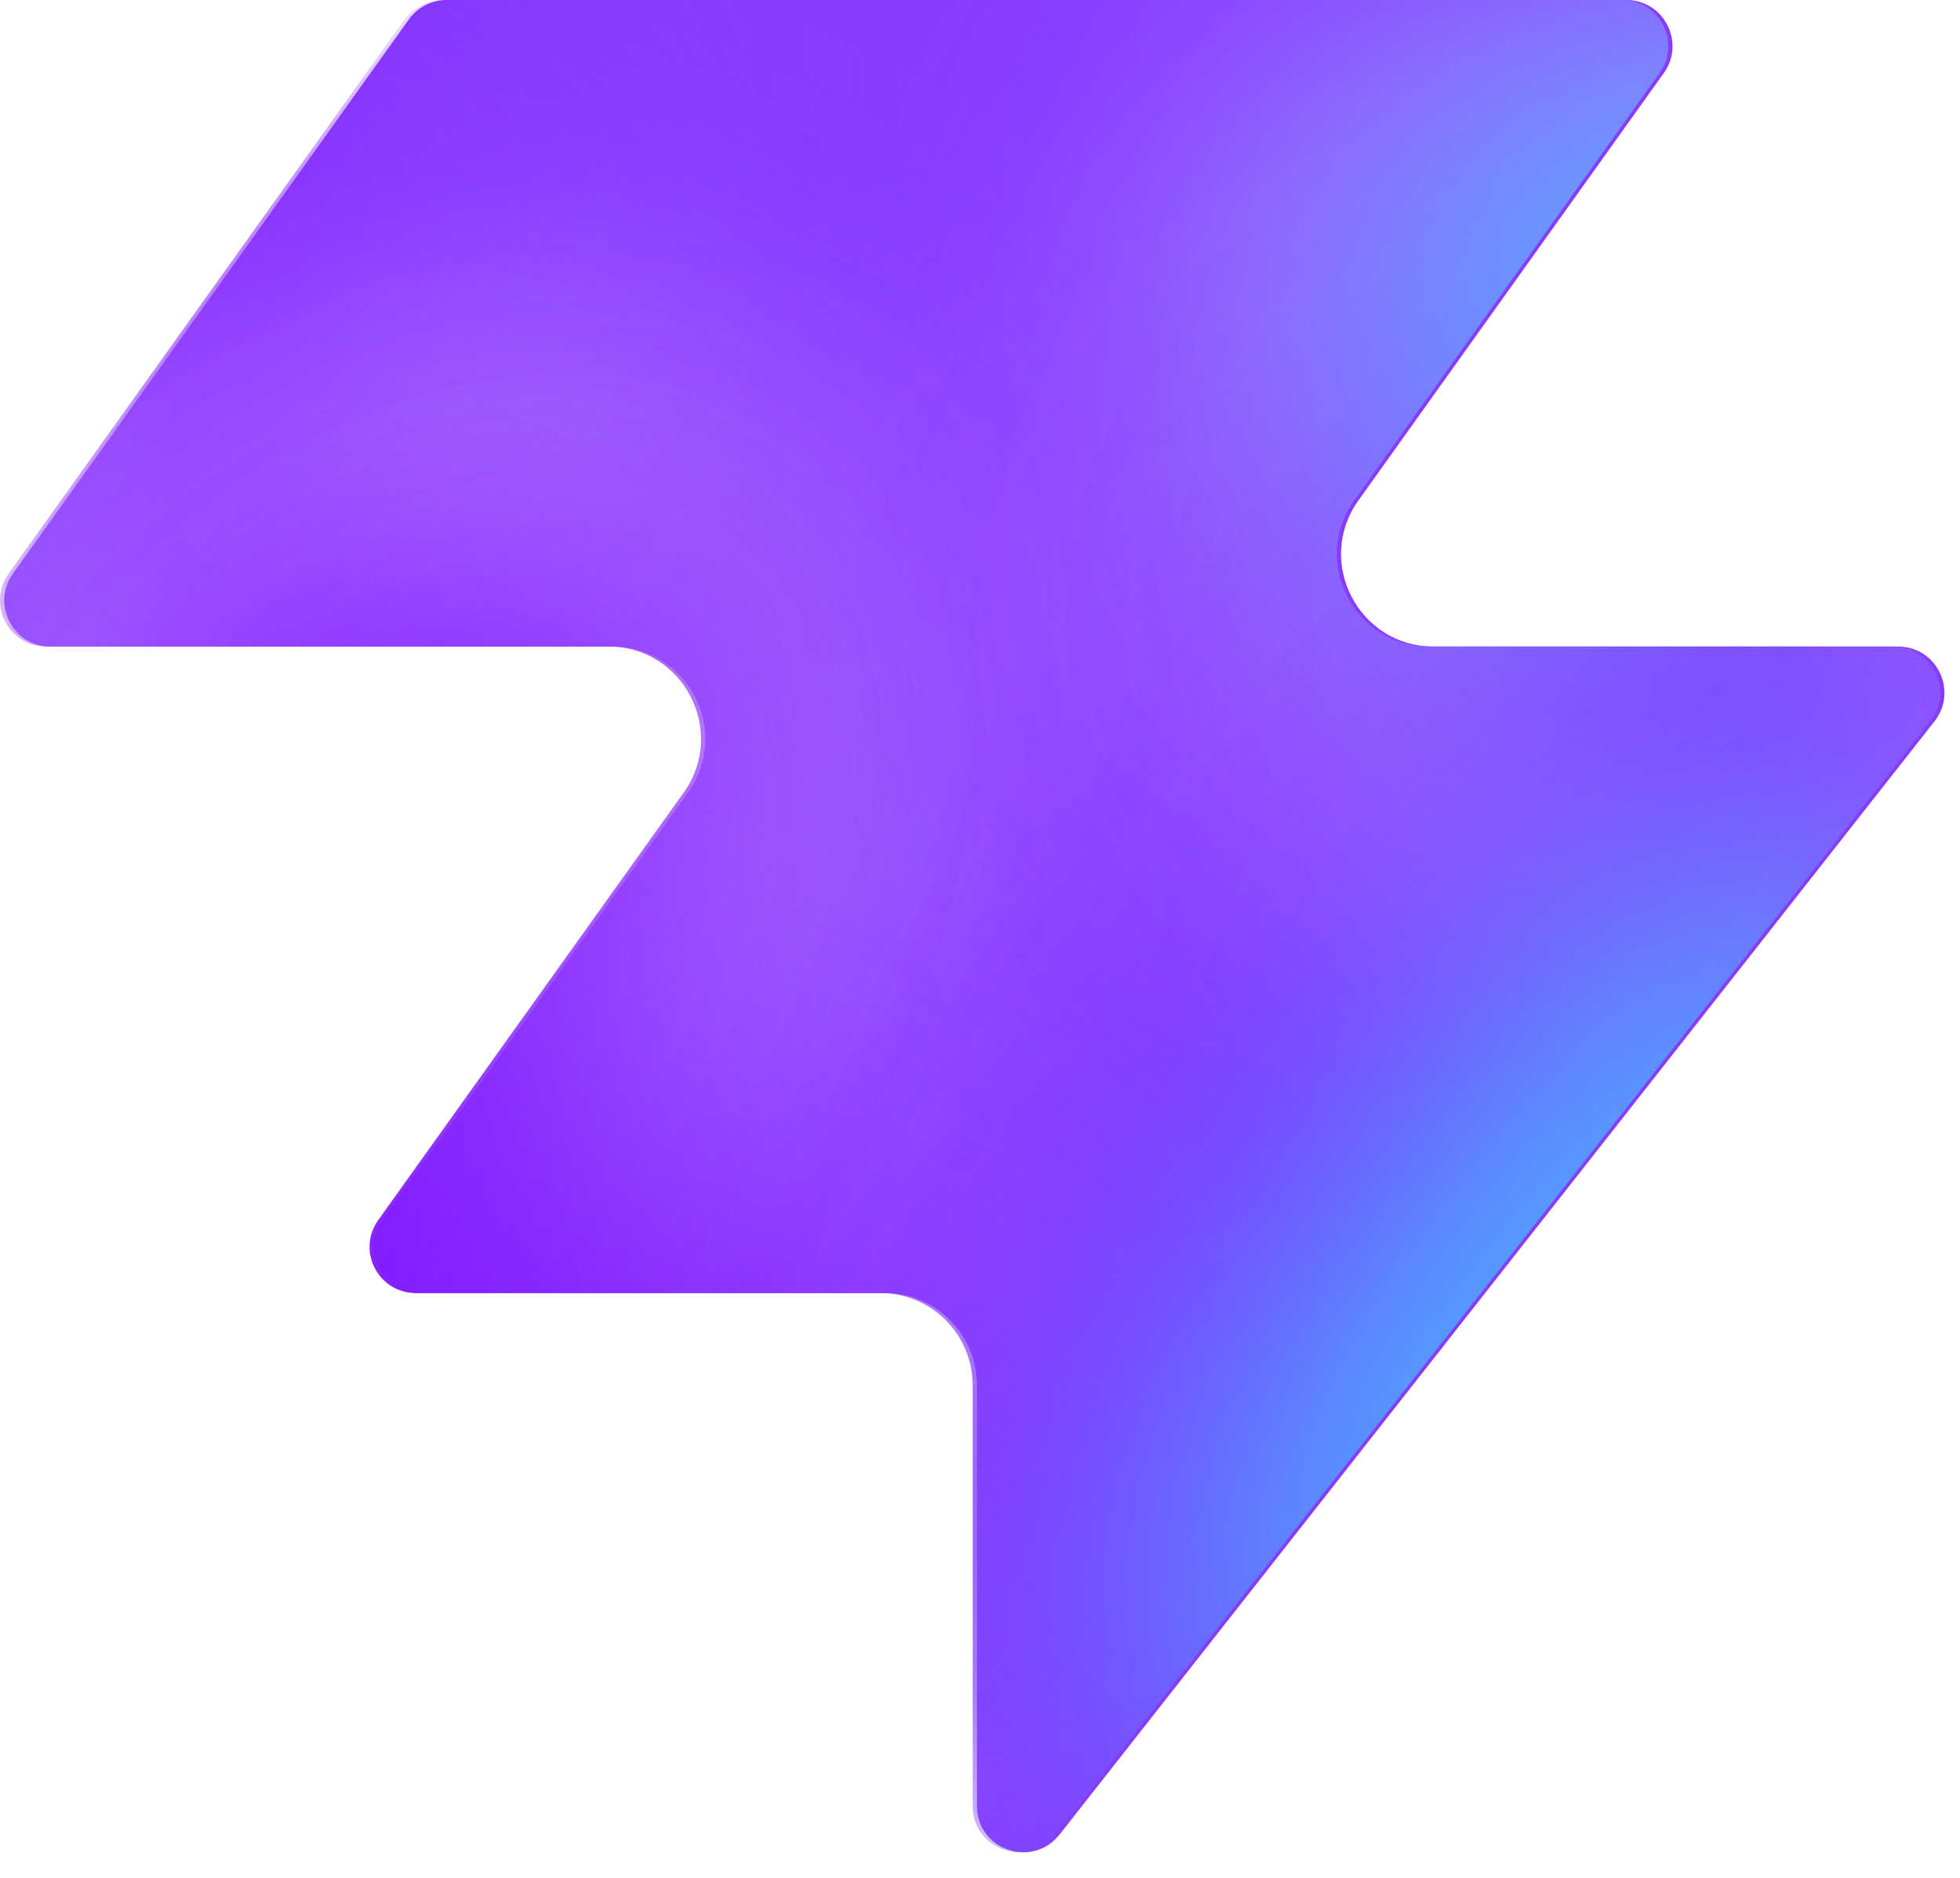
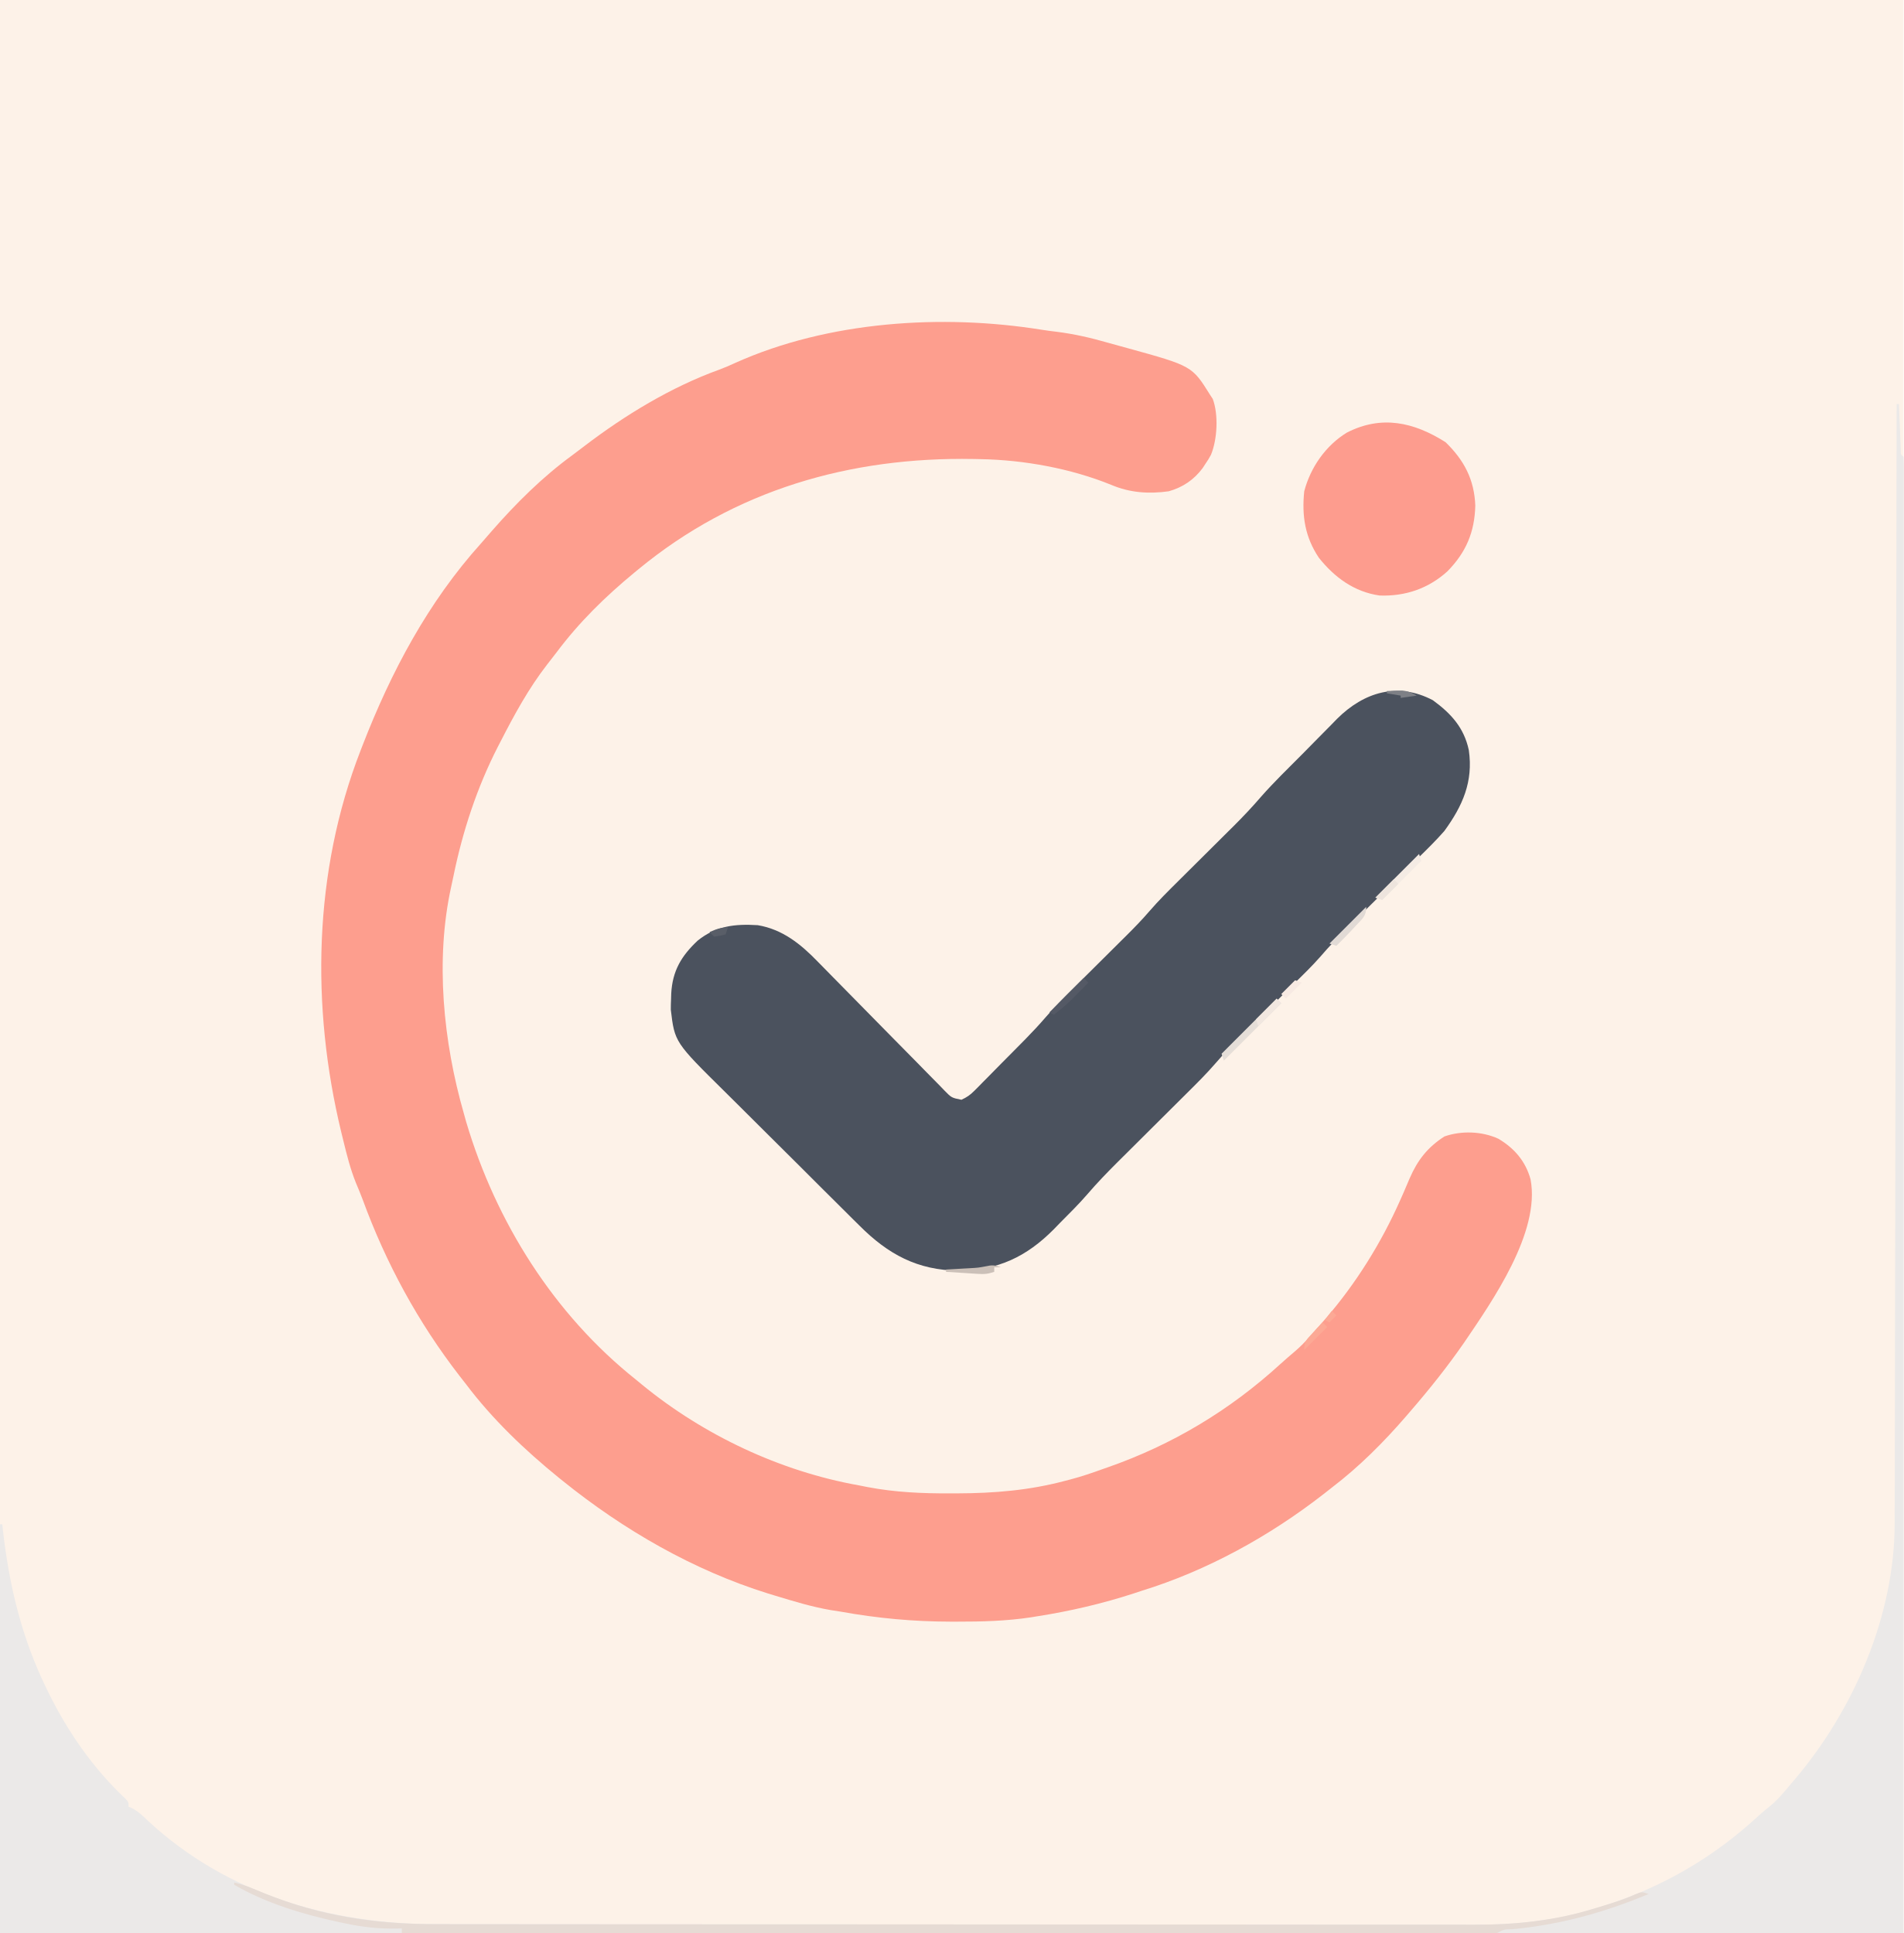
- <svg xmlns="http://www.w3.org/2000/svg" width="48" height="46" fill="none" viewBox="0 0 48 46">
-   <path fill="#863bff" d="M25.946 44.938c-.664.845-2.021.375-2.021-.698V33.937a2.26 2.26 0 0 0-2.262-2.262H10.287c-.92 0-1.456-1.04-.92-1.788l7.48-10.471c1.07-1.497 0-3.578-1.842-3.578H1.237c-.92 0-1.456-1.04-.92-1.788L10.013.474c.214-.297.556-.474.92-.474h28.894c.92 0 1.456 1.04.92 1.788l-7.48 10.471c-1.07 1.498 0 3.579 1.842 3.579h11.377c.943 0 1.473 1.088.89 1.83L25.947 44.94z" style="fill:#863bff;fill:color(display-p3 .525 .23 1);fill-opacity:1" />
-   <mask id="a" width="48" height="46" x="0" y="0" maskUnits="userSpaceOnUse" style="mask-type:alpha">
-     <path fill="#000" d="M25.842 44.938c-.664.844-2.021.375-2.021-.698V33.937a2.26 2.26 0 0 0-2.262-2.262H10.183c-.92 0-1.456-1.04-.92-1.788l7.48-10.471c1.07-1.498 0-3.579-1.842-3.579H1.133c-.92 0-1.456-1.04-.92-1.787L9.91.473c.214-.297.556-.474.92-.474h28.894c.92 0 1.456 1.04.92 1.788l-7.48 10.471c-1.07 1.498 0 3.578 1.842 3.578h11.377c.943 0 1.473 1.088.89 1.832L25.843 44.94z" style="fill:#000;fill-opacity:1" />
-   </mask>
-   <g mask="url(#a)">
-     <g filter="url(#b)">
-       <ellipse cx="5.508" cy="14.704" fill="#ede6ff" rx="5.508" ry="14.704" style="fill:#ede6ff;fill:color(display-p3 .927 .903 1);fill-opacity:1" transform="matrix(.00324 1 1 -.00324 -4.47 31.516)" />
-     </g>
-     <g filter="url(#c)">
-       <ellipse cx="10.399" cy="29.851" fill="#ede6ff" rx="10.399" ry="29.851" style="fill:#ede6ff;fill:color(display-p3 .927 .903 1);fill-opacity:1" transform="matrix(.00324 1 1 -.00324 -39.328 7.883)" />
-     </g>
-     <g filter="url(#d)">
-       <ellipse cx="5.508" cy="30.487" fill="#7e14ff" rx="5.508" ry="30.487" style="fill:#7e14ff;fill:color(display-p3 .492 .077 1);fill-opacity:1" transform="rotate(89.814 -25.913 -14.639)scale(1 -1)" />
-     </g>
-     <g filter="url(#e)">
-       <ellipse cx="5.508" cy="30.599" fill="#7e14ff" rx="5.508" ry="30.599" style="fill:#7e14ff;fill:color(display-p3 .492 .077 1);fill-opacity:1" transform="rotate(89.814 -32.644 -3.334)scale(1 -1)" />
-     </g>
-     <g filter="url(#f)">
-       <ellipse cx="5.508" cy="30.599" fill="#7e14ff" rx="5.508" ry="30.599" style="fill:#7e14ff;fill:color(display-p3 .492 .077 1);fill-opacity:1" transform="matrix(.00324 1 1 -.00324 -34.34 30.47)" />
-     </g>
-     <g filter="url(#g)">
-       <ellipse cx="14.072" cy="22.078" fill="#ede6ff" rx="14.072" ry="22.078" style="fill:#ede6ff;fill:color(display-p3 .927 .903 1);fill-opacity:1" transform="rotate(93.35 24.506 48.493)scale(-1 1)" />
-     </g>
-     <g filter="url(#h)">
-       <ellipse cx="3.47" cy="21.501" fill="#7e14ff" rx="3.47" ry="21.501" style="fill:#7e14ff;fill:color(display-p3 .492 .077 1);fill-opacity:1" transform="rotate(89.009 28.708 47.59)scale(-1 1)" />
-     </g>
-     <g filter="url(#i)">
-       <ellipse cx="3.47" cy="21.501" fill="#7e14ff" rx="3.47" ry="21.501" style="fill:#7e14ff;fill:color(display-p3 .492 .077 1);fill-opacity:1" transform="rotate(89.009 28.708 47.59)scale(-1 1)" />
-     </g>
-     <g filter="url(#j)">
-       <ellipse cx=".387" cy="8.972" fill="#7e14ff" rx="4.407" ry="29.108" style="fill:#7e14ff;fill:color(display-p3 .492 .077 1);fill-opacity:1" transform="rotate(39.51 .387 8.972)" />
-     </g>
-     <g filter="url(#k)">
-       <ellipse cx="47.523" cy="-6.092" fill="#7e14ff" rx="4.407" ry="29.108" style="fill:#7e14ff;fill:color(display-p3 .492 .077 1);fill-opacity:1" transform="rotate(37.892 47.523 -6.092)" />
-     </g>
-     <g filter="url(#l)">
-       <ellipse cx="41.412" cy="6.333" fill="#47bfff" rx="5.971" ry="9.665" style="fill:#47bfff;fill:color(display-p3 .28 .748 1);fill-opacity:1" transform="rotate(37.892 41.412 6.333)" />
-     </g>
-     <g filter="url(#m)">
-       <ellipse cx="-1.879" cy="38.332" fill="#7e14ff" rx="4.407" ry="29.108" style="fill:#7e14ff;fill:color(display-p3 .492 .077 1);fill-opacity:1" transform="rotate(37.892 -1.88 38.332)" />
-     </g>
-     <g filter="url(#n)">
-       <ellipse cx="-1.879" cy="38.332" fill="#7e14ff" rx="4.407" ry="29.108" style="fill:#7e14ff;fill:color(display-p3 .492 .077 1);fill-opacity:1" transform="rotate(37.892 -1.88 38.332)" />
-     </g>
-     <g filter="url(#o)">
-       <ellipse cx="35.651" cy="29.907" fill="#7e14ff" rx="4.407" ry="29.108" style="fill:#7e14ff;fill:color(display-p3 .492 .077 1);fill-opacity:1" transform="rotate(37.892 35.651 29.907)" />
-     </g>
-     <g filter="url(#p)">
-       <ellipse cx="38.418" cy="32.4" fill="#47bfff" rx="5.971" ry="15.297" style="fill:#47bfff;fill:color(display-p3 .28 .748 1);fill-opacity:1" transform="rotate(37.892 38.418 32.4)" />
-     </g>
-   </g>
-   <defs>
-     <filter id="b" width="60.045" height="41.654" x="-19.77" y="16.149" color-interpolation-filters="sRGB" filterUnits="userSpaceOnUse">
-       <feFlood flood-opacity="0" result="BackgroundImageFix" />
-       <feBlend in="SourceGraphic" in2="BackgroundImageFix" result="shape" />
-       <feGaussianBlur result="effect1_foregroundBlur_2002_17158" stdDeviation="7.659" />
-     </filter>
-     <filter id="c" width="90.34" height="51.437" x="-54.613" y="-7.533" color-interpolation-filters="sRGB" filterUnits="userSpaceOnUse">
-       <feFlood flood-opacity="0" result="BackgroundImageFix" />
-       <feBlend in="SourceGraphic" in2="BackgroundImageFix" result="shape" />
-       <feGaussianBlur result="effect1_foregroundBlur_2002_17158" stdDeviation="7.659" />
-     </filter>
-     <filter id="d" width="79.355" height="29.4" x="-49.64" y="2.03" color-interpolation-filters="sRGB" filterUnits="userSpaceOnUse">
-       <feFlood flood-opacity="0" result="BackgroundImageFix" />
-       <feBlend in="SourceGraphic" in2="BackgroundImageFix" result="shape" />
-       <feGaussianBlur result="effect1_foregroundBlur_2002_17158" stdDeviation="4.596" />
-     </filter>
-     <filter id="e" width="79.579" height="29.4" x="-45.045" y="20.029" color-interpolation-filters="sRGB" filterUnits="userSpaceOnUse">
-       <feFlood flood-opacity="0" result="BackgroundImageFix" />
-       <feBlend in="SourceGraphic" in2="BackgroundImageFix" result="shape" />
-       <feGaussianBlur result="effect1_foregroundBlur_2002_17158" stdDeviation="4.596" />
-     </filter>
-     <filter id="f" width="79.579" height="29.4" x="-43.513" y="21.178" color-interpolation-filters="sRGB" filterUnits="userSpaceOnUse">
-       <feFlood flood-opacity="0" result="BackgroundImageFix" />
-       <feBlend in="SourceGraphic" in2="BackgroundImageFix" result="shape" />
-       <feGaussianBlur result="effect1_foregroundBlur_2002_17158" stdDeviation="4.596" />
-     </filter>
-     <filter id="g" width="74.749" height="58.852" x="15.756" y="-17.901" color-interpolation-filters="sRGB" filterUnits="userSpaceOnUse">
-       <feFlood flood-opacity="0" result="BackgroundImageFix" />
-       <feBlend in="SourceGraphic" in2="BackgroundImageFix" result="shape" />
-       <feGaussianBlur result="effect1_foregroundBlur_2002_17158" stdDeviation="7.659" />
-     </filter>
-     <filter id="h" width="61.377" height="25.362" x="23.548" y="2.284" color-interpolation-filters="sRGB" filterUnits="userSpaceOnUse">
-       <feFlood flood-opacity="0" result="BackgroundImageFix" />
-       <feBlend in="SourceGraphic" in2="BackgroundImageFix" result="shape" />
-       <feGaussianBlur result="effect1_foregroundBlur_2002_17158" stdDeviation="4.596" />
-     </filter>
-     <filter id="i" width="61.377" height="25.362" x="23.548" y="2.284" color-interpolation-filters="sRGB" filterUnits="userSpaceOnUse">
-       <feFlood flood-opacity="0" result="BackgroundImageFix" />
-       <feBlend in="SourceGraphic" in2="BackgroundImageFix" result="shape" />
-       <feGaussianBlur result="effect1_foregroundBlur_2002_17158" stdDeviation="4.596" />
-     </filter>
-     <filter id="j" width="56.045" height="63.649" x="-27.636" y="-22.853" color-interpolation-filters="sRGB" filterUnits="userSpaceOnUse">
-       <feFlood flood-opacity="0" result="BackgroundImageFix" />
-       <feBlend in="SourceGraphic" in2="BackgroundImageFix" result="shape" />
-       <feGaussianBlur result="effect1_foregroundBlur_2002_17158" stdDeviation="4.596" />
-     </filter>
-     <filter id="k" width="54.814" height="64.646" x="20.116" y="-38.415" color-interpolation-filters="sRGB" filterUnits="userSpaceOnUse">
-       <feFlood flood-opacity="0" result="BackgroundImageFix" />
-       <feBlend in="SourceGraphic" in2="BackgroundImageFix" result="shape" />
-       <feGaussianBlur result="effect1_foregroundBlur_2002_17158" stdDeviation="4.596" />
-     </filter>
-     <filter id="l" width="33.541" height="35.313" x="24.641" y="-11.323" color-interpolation-filters="sRGB" filterUnits="userSpaceOnUse">
-       <feFlood flood-opacity="0" result="BackgroundImageFix" />
-       <feBlend in="SourceGraphic" in2="BackgroundImageFix" result="shape" />
-       <feGaussianBlur result="effect1_foregroundBlur_2002_17158" stdDeviation="4.596" />
-     </filter>
-     <filter id="m" width="54.814" height="64.646" x="-29.286" y="6.009" color-interpolation-filters="sRGB" filterUnits="userSpaceOnUse">
-       <feFlood flood-opacity="0" result="BackgroundImageFix" />
-       <feBlend in="SourceGraphic" in2="BackgroundImageFix" result="shape" />
-       <feGaussianBlur result="effect1_foregroundBlur_2002_17158" stdDeviation="4.596" />
-     </filter>
-     <filter id="n" width="54.814" height="64.646" x="-29.286" y="6.009" color-interpolation-filters="sRGB" filterUnits="userSpaceOnUse">
-       <feFlood flood-opacity="0" result="BackgroundImageFix" />
-       <feBlend in="SourceGraphic" in2="BackgroundImageFix" result="shape" />
-       <feGaussianBlur result="effect1_foregroundBlur_2002_17158" stdDeviation="4.596" />
-     </filter>
-     <filter id="o" width="54.814" height="64.646" x="8.244" y="-2.416" color-interpolation-filters="sRGB" filterUnits="userSpaceOnUse">
-       <feFlood flood-opacity="0" result="BackgroundImageFix" />
-       <feBlend in="SourceGraphic" in2="BackgroundImageFix" result="shape" />
-       <feGaussianBlur result="effect1_foregroundBlur_2002_17158" stdDeviation="4.596" />
-     </filter>
-     <filter id="p" width="39.409" height="43.623" x="18.713" y="10.588" color-interpolation-filters="sRGB" filterUnits="userSpaceOnUse">
-       <feFlood flood-opacity="0" result="BackgroundImageFix" />
-       <feBlend in="SourceGraphic" in2="BackgroundImageFix" result="shape" />
-       <feGaussianBlur result="effect1_foregroundBlur_2002_17158" stdDeviation="4.596" />
-     </filter>
-   </defs>
+ <svg xmlns="http://www.w3.org/2000/svg" version="1.1" width="829" height="842">
+   <path d="M0 0 C273.57 0 547.14 0 829 0 C829 277.86 829 555.72 829 842 C555.43 842 281.86 842 0 842 C0 564.14 0 286.28 0 0 Z " fill="#FDF2E8" transform="translate(0,0)" />
+   <path d="M0 0 C2.136 0.335 4.269 0.62 6.416 0.875 C14.168 1.831 21.537 3.539 29.038 5.706 C31.776 6.487 34.523 7.23 37.271 7.977 C65.509 15.763 65.509 15.763 73.373 28.372 C73.755 28.953 74.138 29.534 74.533 30.133 C77.087 36.942 76.535 47.795 73.748 54.497 C72.623 56.52 72.623 56.52 71.373 58.372 C70.96 59.003 70.548 59.635 70.123 60.286 C66.282 65.413 61.527 68.62 55.373 70.372 C46.682 71.584 38.437 71.029 30.341 67.579 C12.725 60.416 -7.711 56.702 -26.627 56.372 C-27.606 56.351 -28.585 56.331 -29.593 56.31 C-83.349 55.335 -133.634 69.723 -175.627 104.372 C-176.193 104.835 -176.758 105.299 -177.34 105.777 C-190.058 116.272 -201.378 127.366 -211.273 140.577 C-212.606 142.343 -213.969 144.083 -215.338 145.821 C-223.437 156.265 -229.609 167.634 -235.627 179.372 C-236.21 180.497 -236.21 180.497 -236.804 181.646 C-245.877 199.369 -252.137 218.425 -256.124 237.91 C-256.443 239.471 -256.775 241.029 -257.124 242.583 C-264.172 274.493 -260.576 310.283 -251.627 341.372 C-251.286 342.603 -250.944 343.834 -250.592 345.102 C-237.636 388.7 -212.355 428.952 -176.627 457.372 C-175.802 458.052 -174.977 458.733 -174.127 459.434 C-147.247 481.49 -113.88 497.26 -79.627 503.372 C-77.74 503.745 -77.74 503.745 -75.814 504.126 C-63.746 506.429 -51.956 506.928 -39.69 506.872 C-38.708 506.87 -37.725 506.869 -36.713 506.868 C-20.55 506.817 -5.311 505.564 10.373 501.372 C11.136 501.174 11.899 500.976 12.686 500.773 C17.335 499.538 21.852 498.015 26.373 496.372 C27.152 496.1 27.931 495.829 28.734 495.549 C56.949 485.698 81.943 470.681 103.994 450.528 C106.148 448.575 108.343 446.689 110.56 444.809 C114.568 441.305 117.959 437.447 121.373 433.372 C122.111 432.532 122.85 431.693 123.611 430.829 C136.904 415.457 147.923 397.753 156.158 379.184 C156.631 378.118 157.105 377.051 157.593 375.952 C158.504 373.874 159.396 371.788 160.267 369.693 C163.739 361.697 168.061 356.157 175.419 351.403 C182.831 348.815 191.717 349.123 198.873 352.372 C205.901 356.535 210.752 362.166 212.939 370.086 C217.301 393.076 196.327 423.065 184 441.208 C176.696 451.758 168.767 461.683 160.373 471.372 C159.838 471.996 159.303 472.62 158.751 473.262 C148.959 484.601 138.292 495.278 126.373 504.372 C125.208 505.288 124.044 506.205 122.88 507.122 C99.277 525.503 72.042 540.562 43.373 549.372 C42.326 549.721 41.279 550.07 40.201 550.43 C26.648 554.85 12.456 558.169 -1.627 560.372 C-3.149 560.621 -3.149 560.621 -4.702 560.875 C-15.398 562.481 -25.947 562.767 -36.752 562.747 C-38.125 562.747 -38.125 562.747 -39.526 562.748 C-55.886 562.724 -71.511 561.282 -87.627 558.372 C-89.023 558.151 -90.418 557.933 -91.815 557.719 C-100.002 556.321 -107.875 553.903 -115.815 551.497 C-116.897 551.169 -117.978 550.841 -119.093 550.503 C-151.753 540.315 -182.09 522.783 -208.627 501.372 C-209.16 500.944 -209.692 500.516 -210.241 500.075 C-224.999 488.099 -239.178 474.573 -250.627 459.372 C-251.551 458.187 -252.476 457.004 -253.401 455.821 C-271.511 432.44 -285.523 406.661 -295.677 378.898 C-296.61 376.417 -297.626 373.983 -298.655 371.54 C-301.064 365.55 -302.6 359.384 -304.127 353.122 C-304.429 351.892 -304.731 350.662 -305.042 349.394 C-318.216 294.801 -317.154 236.168 -296.627 183.372 C-296.344 182.637 -296.061 181.902 -295.77 181.146 C-283.366 149.143 -267.207 118.643 -244.085 93.002 C-242.481 91.207 -240.913 89.383 -239.342 87.559 C-228.785 75.49 -217.286 64.073 -204.318 54.613 C-202.57 53.33 -200.852 52.012 -199.135 50.688 C-181.501 37.226 -161.379 24.98 -140.463 17.415 C-137.988 16.504 -135.637 15.493 -133.252 14.372 C-92.852 -3.729 -43.329 -6.955 0 0 Z " fill="#FD9E8E" transform="translate(453.6274,143.6284)" />
+   <path d="M0 0 C7.926 5.766 13.602 11.977 15.68 21.777 C17.658 35.505 12.998 46.015 5 57 C1.46 61.025 -2.324 64.77 -6.156 68.512 C-7.229 69.574 -8.301 70.638 -9.372 71.703 C-12.168 74.479 -14.976 77.243 -17.787 80.004 C-22.287 84.428 -26.768 88.871 -31.252 93.312 C-32.803 94.846 -34.359 96.376 -35.916 97.905 C-40.552 102.471 -45.035 107.091 -49.266 112.037 C-52.723 115.95 -56.478 119.578 -60.188 123.25 C-61.48 124.536 -61.48 124.536 -62.798 125.849 C-66.45 129.485 -70.109 133.115 -73.767 136.746 C-76.451 139.412 -79.132 142.081 -81.812 144.75 C-82.629 145.559 -83.446 146.367 -84.288 147.2 C-87.779 150.677 -91.196 154.163 -94.404 157.904 C-98.448 162.603 -102.83 166.943 -107.23 171.306 C-108.756 172.818 -110.278 174.334 -111.8 175.851 C-115.576 179.614 -119.358 183.372 -123.14 187.13 C-126.348 190.317 -129.553 193.507 -132.756 196.7 C-134.242 198.18 -135.731 199.656 -137.221 201.133 C-141.821 205.717 -146.285 210.345 -150.512 215.276 C-154.234 219.588 -158.309 223.578 -162.312 227.625 C-163.199 228.54 -164.085 229.455 -164.998 230.398 C-176.971 242.485 -189.414 248.332 -206.5 248.5 C-224.432 248.308 -237.239 241.384 -249.757 228.808 C-250.557 228.02 -251.357 227.232 -252.181 226.42 C-254.792 223.841 -257.389 221.248 -259.984 218.652 C-261.812 216.835 -263.641 215.017 -265.47 213.2 C-269.289 209.4 -273.1 205.593 -276.907 201.78 C-281.279 197.4 -285.672 193.04 -290.075 188.691 C-294.343 184.472 -298.592 180.233 -302.833 175.987 C-304.625 174.198 -306.422 172.415 -308.225 170.638 C-330.17 148.972 -330.17 148.972 -331.859 134.828 C-331.867 133.302 -331.831 131.774 -331.75 130.25 C-331.713 129.036 -331.713 129.036 -331.676 127.798 C-331.151 117.918 -327.288 111.407 -320.125 104.691 C-312.095 98.3 -304.028 97.381 -294 98 C-283.26 99.793 -275.294 106.206 -267.907 113.847 C-267.26 114.503 -266.614 115.159 -265.947 115.835 C-264.559 117.245 -263.175 118.657 -261.793 120.073 C-259.607 122.312 -257.409 124.54 -255.209 126.765 C-248.959 133.088 -242.727 139.427 -236.508 145.78 C-232.692 149.676 -228.861 153.559 -225.02 157.432 C-223.562 158.91 -222.109 160.392 -220.662 161.881 C-218.646 163.954 -216.613 166.008 -214.575 168.058 C-213.981 168.679 -213.386 169.3 -212.774 169.939 C-209.592 173.189 -209.592 173.189 -205.295 174.048 C-202.946 172.975 -201.507 171.998 -199.698 170.168 C-199.1 169.573 -198.502 168.978 -197.887 168.365 C-197.256 167.718 -196.626 167.07 -195.977 166.402 C-195.312 165.735 -194.648 165.067 -193.963 164.379 C-191.841 162.241 -189.733 160.089 -187.625 157.938 C-186.214 156.515 -184.803 155.094 -183.391 153.674 C-182.023 152.292 -180.655 150.91 -179.289 149.527 C-178.663 148.894 -178.037 148.26 -177.391 147.607 C-174.358 144.509 -171.421 141.366 -168.591 138.08 C-164.685 133.57 -160.49 129.382 -156.25 125.188 C-155.025 123.968 -155.025 123.968 -153.774 122.723 C-150.313 119.278 -146.846 115.839 -143.379 112.399 C-140.834 109.873 -138.292 107.343 -135.75 104.812 C-134.977 104.048 -134.204 103.283 -133.407 102.495 C-129.994 99.097 -126.669 95.679 -123.527 92.027 C-119.516 87.371 -115.179 83.072 -110.812 78.75 C-109.52 77.464 -109.52 77.464 -108.202 76.151 C-104.55 72.515 -100.891 68.885 -97.233 65.254 C-94.549 62.588 -91.868 59.919 -89.188 57.25 C-88.371 56.441 -87.554 55.633 -86.712 54.8 C-82.559 50.664 -78.592 46.45 -74.77 42.008 C-69.076 35.548 -62.851 29.543 -56.786 23.436 C-55.054 21.687 -53.327 19.933 -51.605 18.173 C-49.097 15.61 -46.572 13.063 -44.043 10.52 C-43.285 9.739 -42.528 8.959 -41.747 8.155 C-29.975 -3.572 -15.257 -8.014 0 0 Z " fill="#4B525E" transform="translate(624,305)" />
+   <path d="M0 0 C0.33 0 0.66 0 1 0 C1.038 0.992 1.038 0.992 1.076 2.004 C1.192 4.982 1.314 7.96 1.438 10.938 C1.477 11.978 1.516 13.019 1.557 14.092 C1.599 15.081 1.64 16.071 1.684 17.09 C1.739 18.465 1.739 18.465 1.795 19.867 C1.77 21.982 1.77 21.982 3 23 C3.097 24.413 3.124 25.831 3.124 27.247 C3.126 28.171 3.129 29.095 3.131 30.047 C3.127 31.59 3.127 31.59 3.123 33.165 C3.124 34.252 3.125 35.339 3.127 36.459 C3.129 40.15 3.125 43.84 3.12 47.531 C3.121 50.178 3.122 52.824 3.123 55.471 C3.125 61.258 3.123 67.046 3.119 72.833 C3.113 81.55 3.113 90.268 3.114 98.985 C3.115 113.592 3.112 128.198 3.106 142.805 C3.097 162.555 3.095 182.305 3.095 202.055 C3.089 249.557 3.075 297.06 3.062 344.562 C3.042 450.637 3.021 556.711 3 666 C-270.57 666 -544.14 666 -826 666 C-826 607.26 -826 548.52 -826 488 C-825.67 488 -825.34 488 -825 488 C-824.902 488.923 -824.804 489.846 -824.703 490.797 C-821.955 514.77 -816.569 537.253 -806 559 C-805.644 559.733 -805.288 560.466 -804.921 561.221 C-796.467 578.372 -785.431 594.317 -771.434 607.441 C-770 609 -770 609 -770 611 C-769.437 611.24 -768.873 611.48 -768.293 611.727 C-765.517 613.268 -763.592 615.163 -761.312 617.375 C-726.959 649.072 -682.193 662.164 -636.336 662.14 C-634.322 662.143 -632.307 662.146 -630.292 662.149 C-624.768 662.157 -619.245 662.159 -613.721 662.16 C-607.758 662.162 -601.796 662.169 -595.833 662.176 C-582.12 662.19 -568.407 662.196 -554.694 662.201 C-547.91 662.203 -541.126 662.207 -534.342 662.211 C-511.096 662.223 -487.849 662.234 -464.603 662.238 C-463.144 662.238 -461.686 662.238 -460.228 662.238 C-458.767 662.238 -457.305 662.239 -455.844 662.239 C-452.912 662.239 -449.98 662.24 -447.049 662.24 C-445.958 662.24 -445.958 662.24 -444.846 662.241 C-421.294 662.244 -397.741 662.26 -374.189 662.283 C-349.258 662.308 -324.327 662.322 -299.395 662.323 C-296.654 662.323 -293.913 662.323 -291.172 662.324 C-290.497 662.324 -289.822 662.324 -289.127 662.324 C-278.303 662.325 -267.479 662.336 -256.655 662.35 C-245.758 662.365 -234.862 662.368 -223.965 662.36 C-218.071 662.356 -212.177 662.357 -206.283 662.371 C-200.873 662.384 -195.464 662.383 -190.054 662.37 C-188.111 662.369 -186.167 662.372 -184.224 662.38 C-166.194 662.457 -148.581 660.713 -131.312 655.312 C-130.172 654.963 -129.031 654.613 -127.855 654.253 C-102.396 646.241 -79.785 633.167 -60.219 615.008 C-58.664 613.6 -57.055 612.251 -55.41 610.949 C-51.781 608.014 -48.982 604.577 -46 601 C-45.573 600.501 -45.146 600.003 -44.706 599.489 C-18.731 569.07 -0.808 527.682 -0.861 487.269 C-0.858 486.423 -0.856 485.576 -0.853 484.704 C-0.844 481.872 -0.843 479.04 -0.842 476.208 C-0.837 474.155 -0.832 472.102 -0.827 470.049 C-0.813 464.412 -0.806 458.775 -0.799 453.138 C-0.791 447.058 -0.778 440.977 -0.765 434.897 C-0.743 424.364 -0.725 413.83 -0.709 403.297 C-0.693 392.251 -0.674 381.205 -0.653 370.159 C-0.651 369.128 -0.651 369.128 -0.649 368.077 C-0.642 364.587 -0.636 361.098 -0.629 357.608 C-0.581 332.9 -0.538 308.191 -0.497 283.482 C-0.458 259.48 -0.417 235.477 -0.372 211.475 C-0.371 210.735 -0.37 209.995 -0.368 209.232 C-0.355 201.801 -0.341 194.369 -0.327 186.938 C-0.299 171.799 -0.271 156.661 -0.244 141.523 C-0.242 140.479 -0.242 140.479 -0.24 139.413 C-0.155 92.942 -0.077 46.471 0 0 Z " fill="#EBE9E8" transform="translate(826,176)" />
+   <path d="M0 0 C8.136 7.928 12.487 16.292 12.938 27.562 C12.649 39.189 8.904 48.001 0.754 56.285 C-7.536 63.764 -17.529 67.177 -28.742 66.777 C-39.765 65.205 -48.369 58.904 -55.188 50.332 C-61.217 41.341 -62.67 32.094 -61.562 21.375 C-58.841 10.979 -52.193 1.417 -42.961 -4.211 C-27.896 -11.899 -13.839 -8.776 0 0 Z " fill="#FD9C8E" transform="translate(629.5625,192.625)" />
+   <path d="M0 0 C2.904 0.66 5.559 1.567 8.309 2.707 C9.131 3.044 9.953 3.382 10.801 3.729 C11.671 4.087 12.541 4.444 13.438 4.812 C37.799 14.627 61.54 18.154 87.664 18.14 C89.678 18.143 91.693 18.146 93.708 18.149 C99.232 18.157 104.755 18.159 110.279 18.16 C116.242 18.162 122.204 18.169 128.167 18.176 C141.88 18.19 155.593 18.196 169.306 18.201 C176.09 18.203 182.874 18.207 189.658 18.211 C212.904 18.223 236.151 18.234 259.397 18.238 C260.856 18.238 262.314 18.238 263.772 18.238 C265.233 18.238 266.695 18.239 268.156 18.239 C271.088 18.239 274.02 18.24 276.951 18.24 C278.042 18.24 278.042 18.24 279.154 18.241 C302.706 18.244 326.259 18.26 349.811 18.283 C374.742 18.308 399.673 18.322 424.605 18.323 C427.346 18.323 430.087 18.323 432.828 18.324 C433.84 18.324 433.84 18.324 434.873 18.324 C445.697 18.325 456.521 18.336 467.345 18.35 C478.242 18.365 489.138 18.368 500.035 18.36 C505.929 18.356 511.823 18.357 517.717 18.371 C523.127 18.384 528.536 18.383 533.946 18.37 C535.889 18.369 537.833 18.372 539.776 18.38 C558.132 18.458 575.827 16.57 593.375 11 C594.509 10.657 595.644 10.314 596.812 9.961 C601.349 8.569 605.787 7.174 610.102 5.188 C613 4 613 4 616 5 C596.554 13.131 577.706 18.335 556.674 20.354 C553.031 20.401 553.031 20.401 550 22 C547.467 22.099 544.961 22.132 542.427 22.123 C541.218 22.125 541.218 22.125 539.984 22.127 C537.246 22.129 534.509 22.125 531.771 22.12 C529.803 22.121 527.834 22.122 525.866 22.123 C520.43 22.125 514.993 22.121 509.557 22.116 C503.705 22.112 497.853 22.113 492.001 22.114 C481.852 22.114 471.704 22.111 461.556 22.106 C446.883 22.098 432.21 22.095 417.537 22.094 C393.734 22.092 369.931 22.085 346.128 22.075 C322.999 22.066 299.87 22.059 276.741 22.055 C276.029 22.055 275.316 22.055 274.582 22.055 C267.427 22.053 260.272 22.052 253.116 22.051 C238.539 22.048 223.962 22.045 209.385 22.042 C208.714 22.042 208.044 22.042 207.354 22.042 C162.569 22.033 117.785 22.017 73 22 C73 21.34 73 20.68 73 20 C71.905 20.035 71.905 20.035 70.788 20.07 C63.36 20.203 56.515 19.511 49.25 18 C48.183 17.781 47.116 17.563 46.017 17.338 C30.187 13.927 14.087 9.155 0 1 C0 0.67 0 0.34 0 0 Z " fill="#E6DBD4" transform="translate(102,820)" />
+   <path d="M0 0 C0.66 0.66 1.32 1.32 2 2 C-6.25 10.25 -14.5 18.5 -23 27 C-23.33 26.01 -23.66 25.02 -24 24 C-16.08 16.08 -8.16 8.16 0 0 Z " fill="#E5DED8" transform="translate(556,435)" />
+   <path d="M0 0 C0.66 0.66 1.32 1.32 2 2 C0.441 3.587 -1.123 5.169 -2.688 6.75 C-3.558 7.632 -4.428 8.513 -5.324 9.422 C-7.78 11.788 -10.301 13.919 -13 16 C-13.66 15.67 -14.32 15.34 -15 15 C-10.05 10.05 -5.1 5.1 0 0 Z " fill="#545965" transform="translate(472,426)" />
+   <path d="M0 0 C0.33 0.99 0.66 1.98 1 3 C-4.61 8.61 -10.22 14.22 -16 20 C-16.99 19.67 -17.98 19.34 -19 19 C-12.73 12.73 -6.46 6.46 0 0 Z " fill="#F4EBE4" transform="translate(618,372)" />
+   <path d="M0 0 C0 4.06 -1.518 5.007 -4.25 7.938 C-5.039 8.792 -5.828 9.647 -6.641 10.527 C-8.73 12.718 -10.847 14.872 -13 17 C-13.99 16.67 -14.98 16.34 -16 16 C-10.72 10.72 -5.44 5.44 0 0 Z " fill="#E1DAD5" transform="translate(595,395)" />
+   <path d="M0 0 C0.66 0.66 1.32 1.32 2 2 C1.01 2.99 0.02 3.98 -1 5 C-1.66 4.67 -2.32 4.34 -3 4 C-2.01 2.68 -1.02 1.36 0 0 Z M-4 5 C-3.34 5.66 -2.68 6.32 -2 7 C-5.3 10.3 -8.6 13.6 -12 17 C-12 13.241 -11.049 12.587 -8.562 9.875 C-7.924 9.171 -7.286 8.467 -6.629 7.742 C-5.764 6.817 -4.895 5.895 -4 5 Z " fill="#FCA995" transform="translate(580,571)" />
+   <path d="M0 0 C-0.99 0 -1.98 0 -3 0 C-3 0.66 -3 1.32 -3 2 C-5.875 2.958 -7.29 3.067 -10.23 2.879 C-11.033 2.831 -11.835 2.782 -12.662 2.732 C-13.912 2.648 -13.912 2.648 -15.188 2.562 C-16.455 2.484 -16.455 2.484 -17.748 2.404 C-19.832 2.275 -21.916 2.138 -24 2 C-24 1.67 -24 1.34 -24 1 C-22.891 0.939 -21.783 0.879 -20.641 0.816 C-19.177 0.732 -17.714 0.647 -16.25 0.562 C-15.156 0.504 -15.156 0.504 -14.039 0.443 C-9.93 0.217 -9.93 0.217 -5.897 -0.547 C-3.62 -1.091 -2.203 -0.708 0 0 Z " fill="#CBC0B8" transform="translate(436,552)" />
+   <path d="M0 0 C0.66 0.66 1.32 1.32 2 2 C-1.3 5.3 -4.6 8.6 -8 12 C-8.33 11.01 -8.66 10.02 -9 9 C-6.03 6.03 -3.06 3.06 0 0 Z " fill="#F1E7E0" transform="translate(556,435)" />
+   <path d="M0 0 C0.66 0.66 1.32 1.32 2 2 C-0.31 4.31 -2.62 6.62 -5 9 C-5.99 8.67 -6.98 8.34 -8 8 C-5.36 5.36 -2.72 2.72 0 0 Z " fill="#EDE4DD" transform="translate(607,383)" />
+   <path d="M0 0 C0.99 0.33 1.98 0.66 3 1 C0.69 3.31 -1.62 5.62 -4 8 C-4.66 7.34 -5.32 6.68 -6 6 C-4.02 4.02 -2.04 2.04 0 0 Z " fill="#F7EAE3" transform="translate(564,427)" />
+   <path d="M0 0 C1.416 -0.054 2.833 -0.093 4.25 -0.125 C5.039 -0.148 5.828 -0.171 6.641 -0.195 C9.207 0.017 10.792 0.713 13 2 C10.69 2.33 8.38 2.66 6 3 C6 2.67 6 2.34 6 2 C3.03 1.505 3.03 1.505 0 1 C0 0.67 0 0.34 0 0 Z " fill="#7E8086" transform="translate(604,301)" />
+   <path d="M0 0 C-0.33 0.99 -0.66 1.98 -1 3 C-3.375 3.625 -3.375 3.625 -6 4 C-6.66 3.34 -7.32 2.68 -8 2 C-5.094 0.743 -3.204 0 0 0 Z " fill="#595E68" transform="translate(317,404)" />
</svg>
